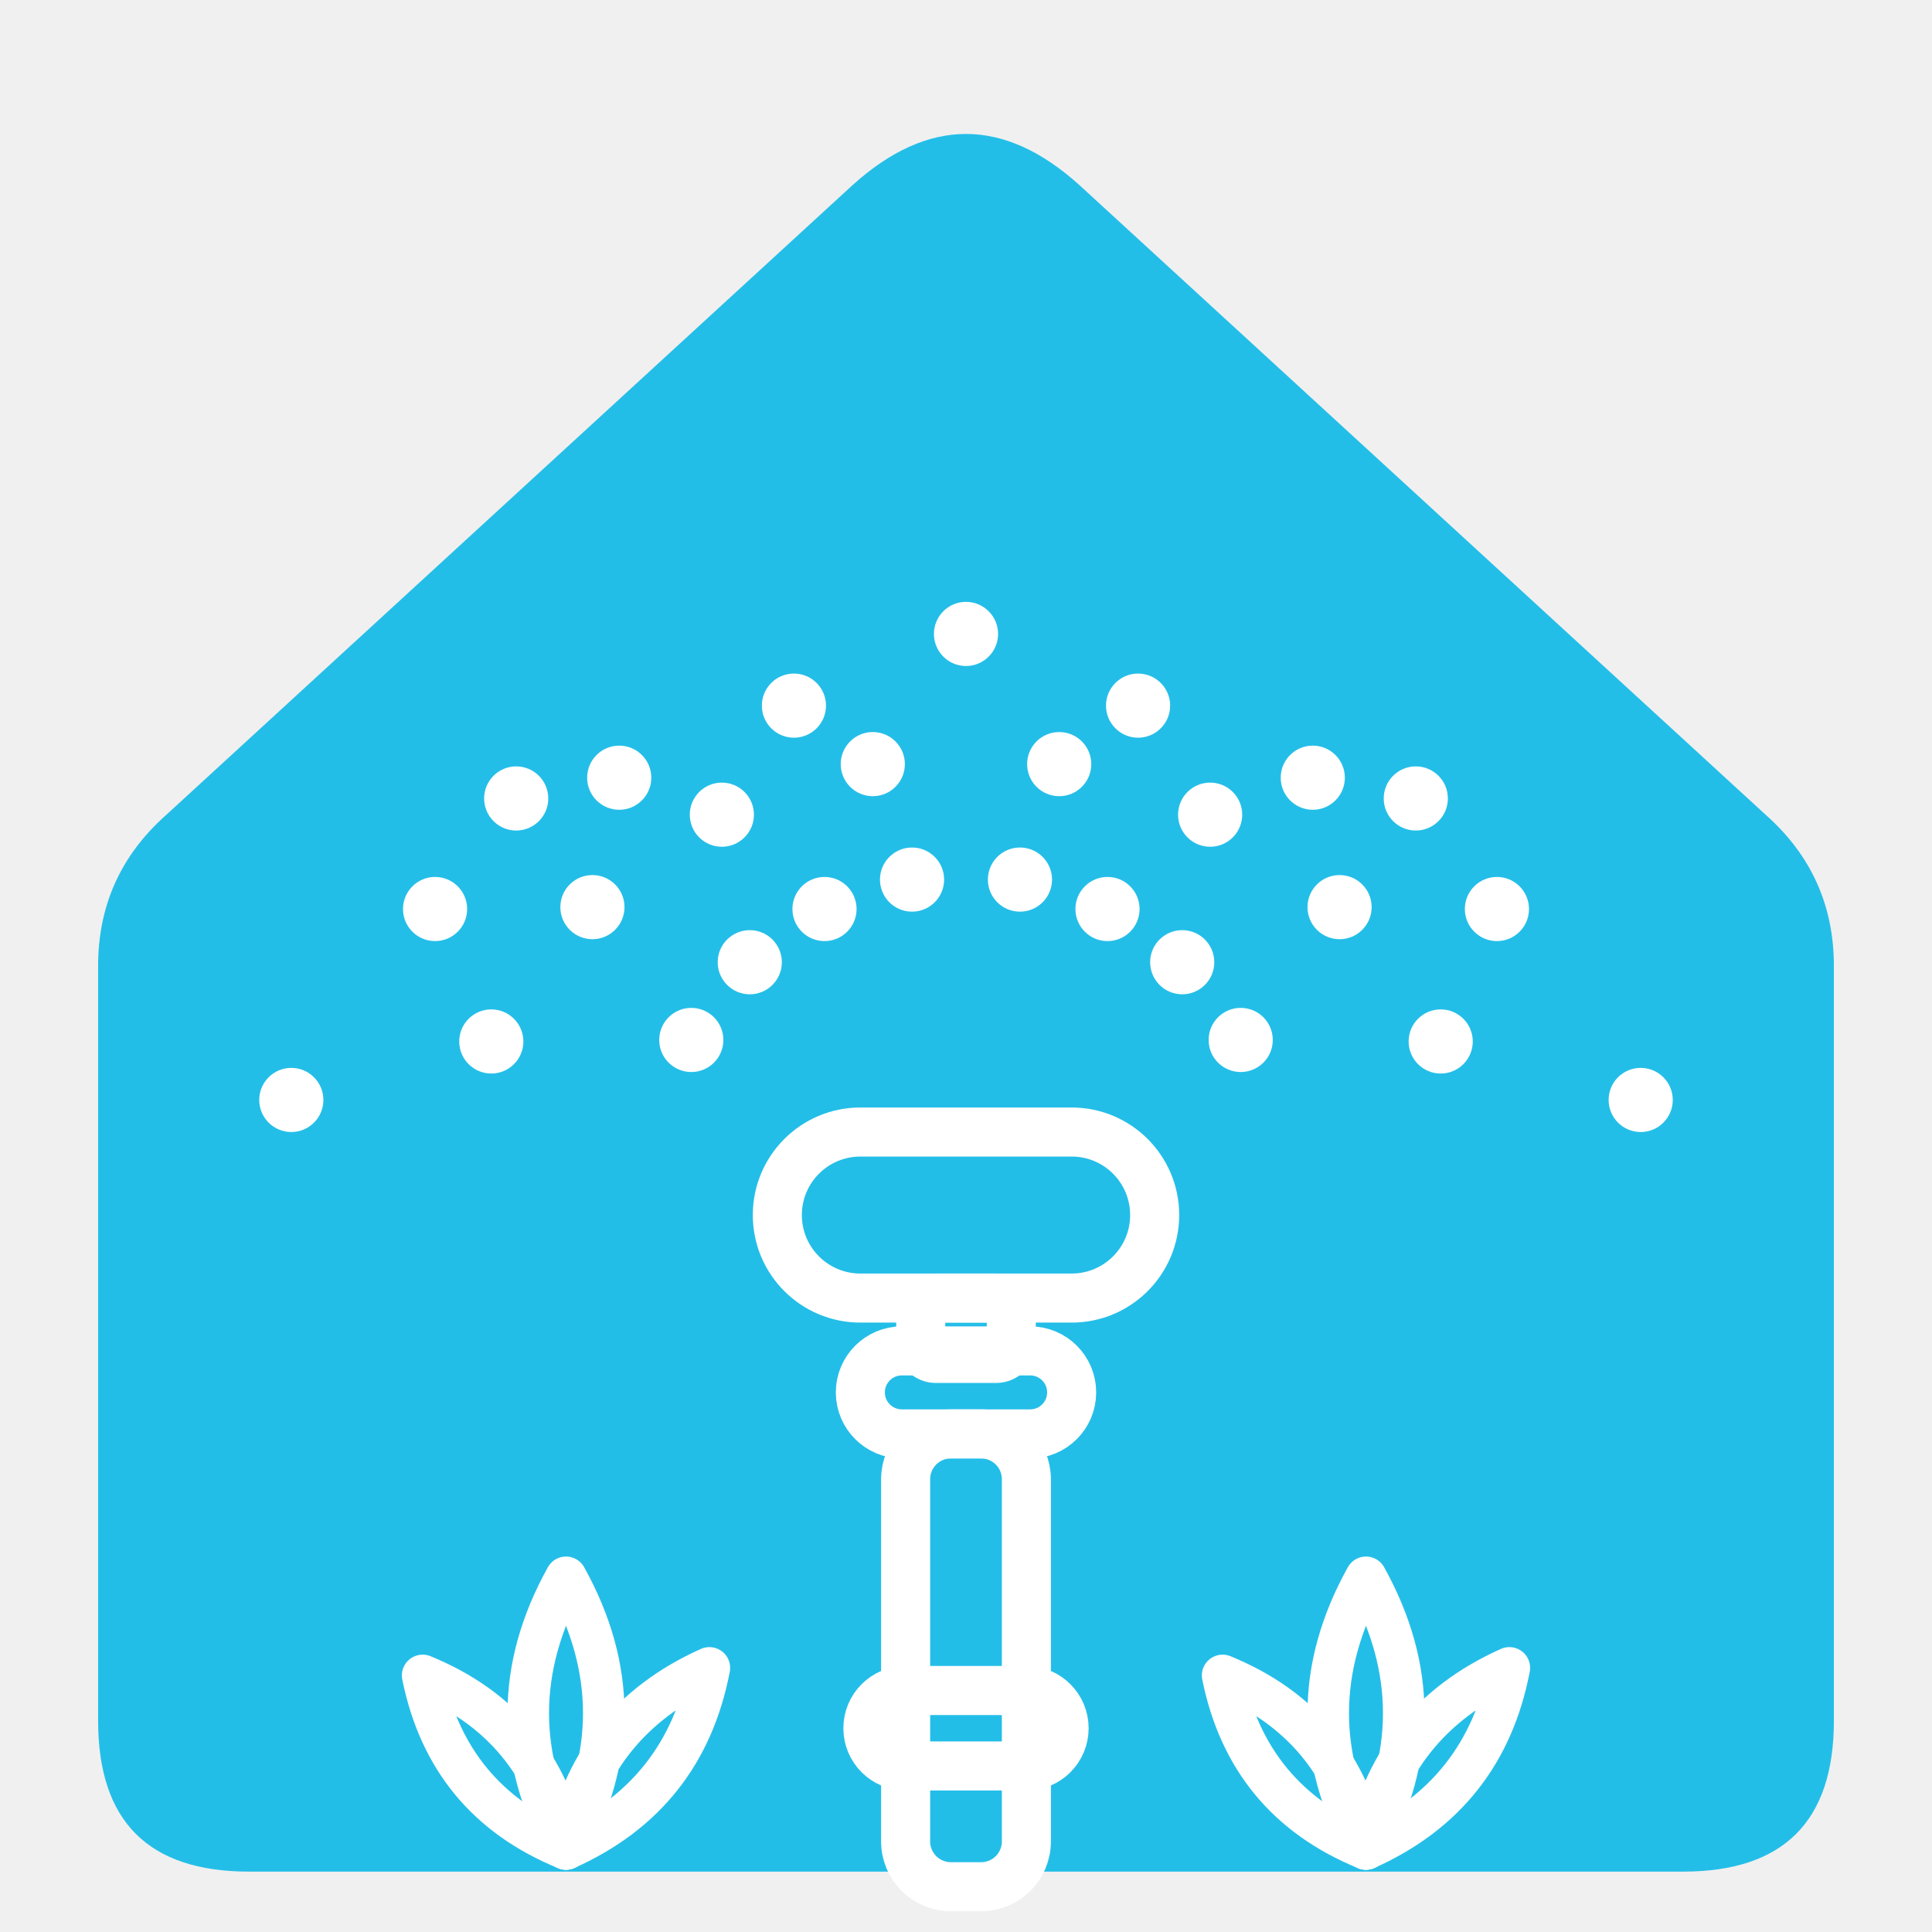
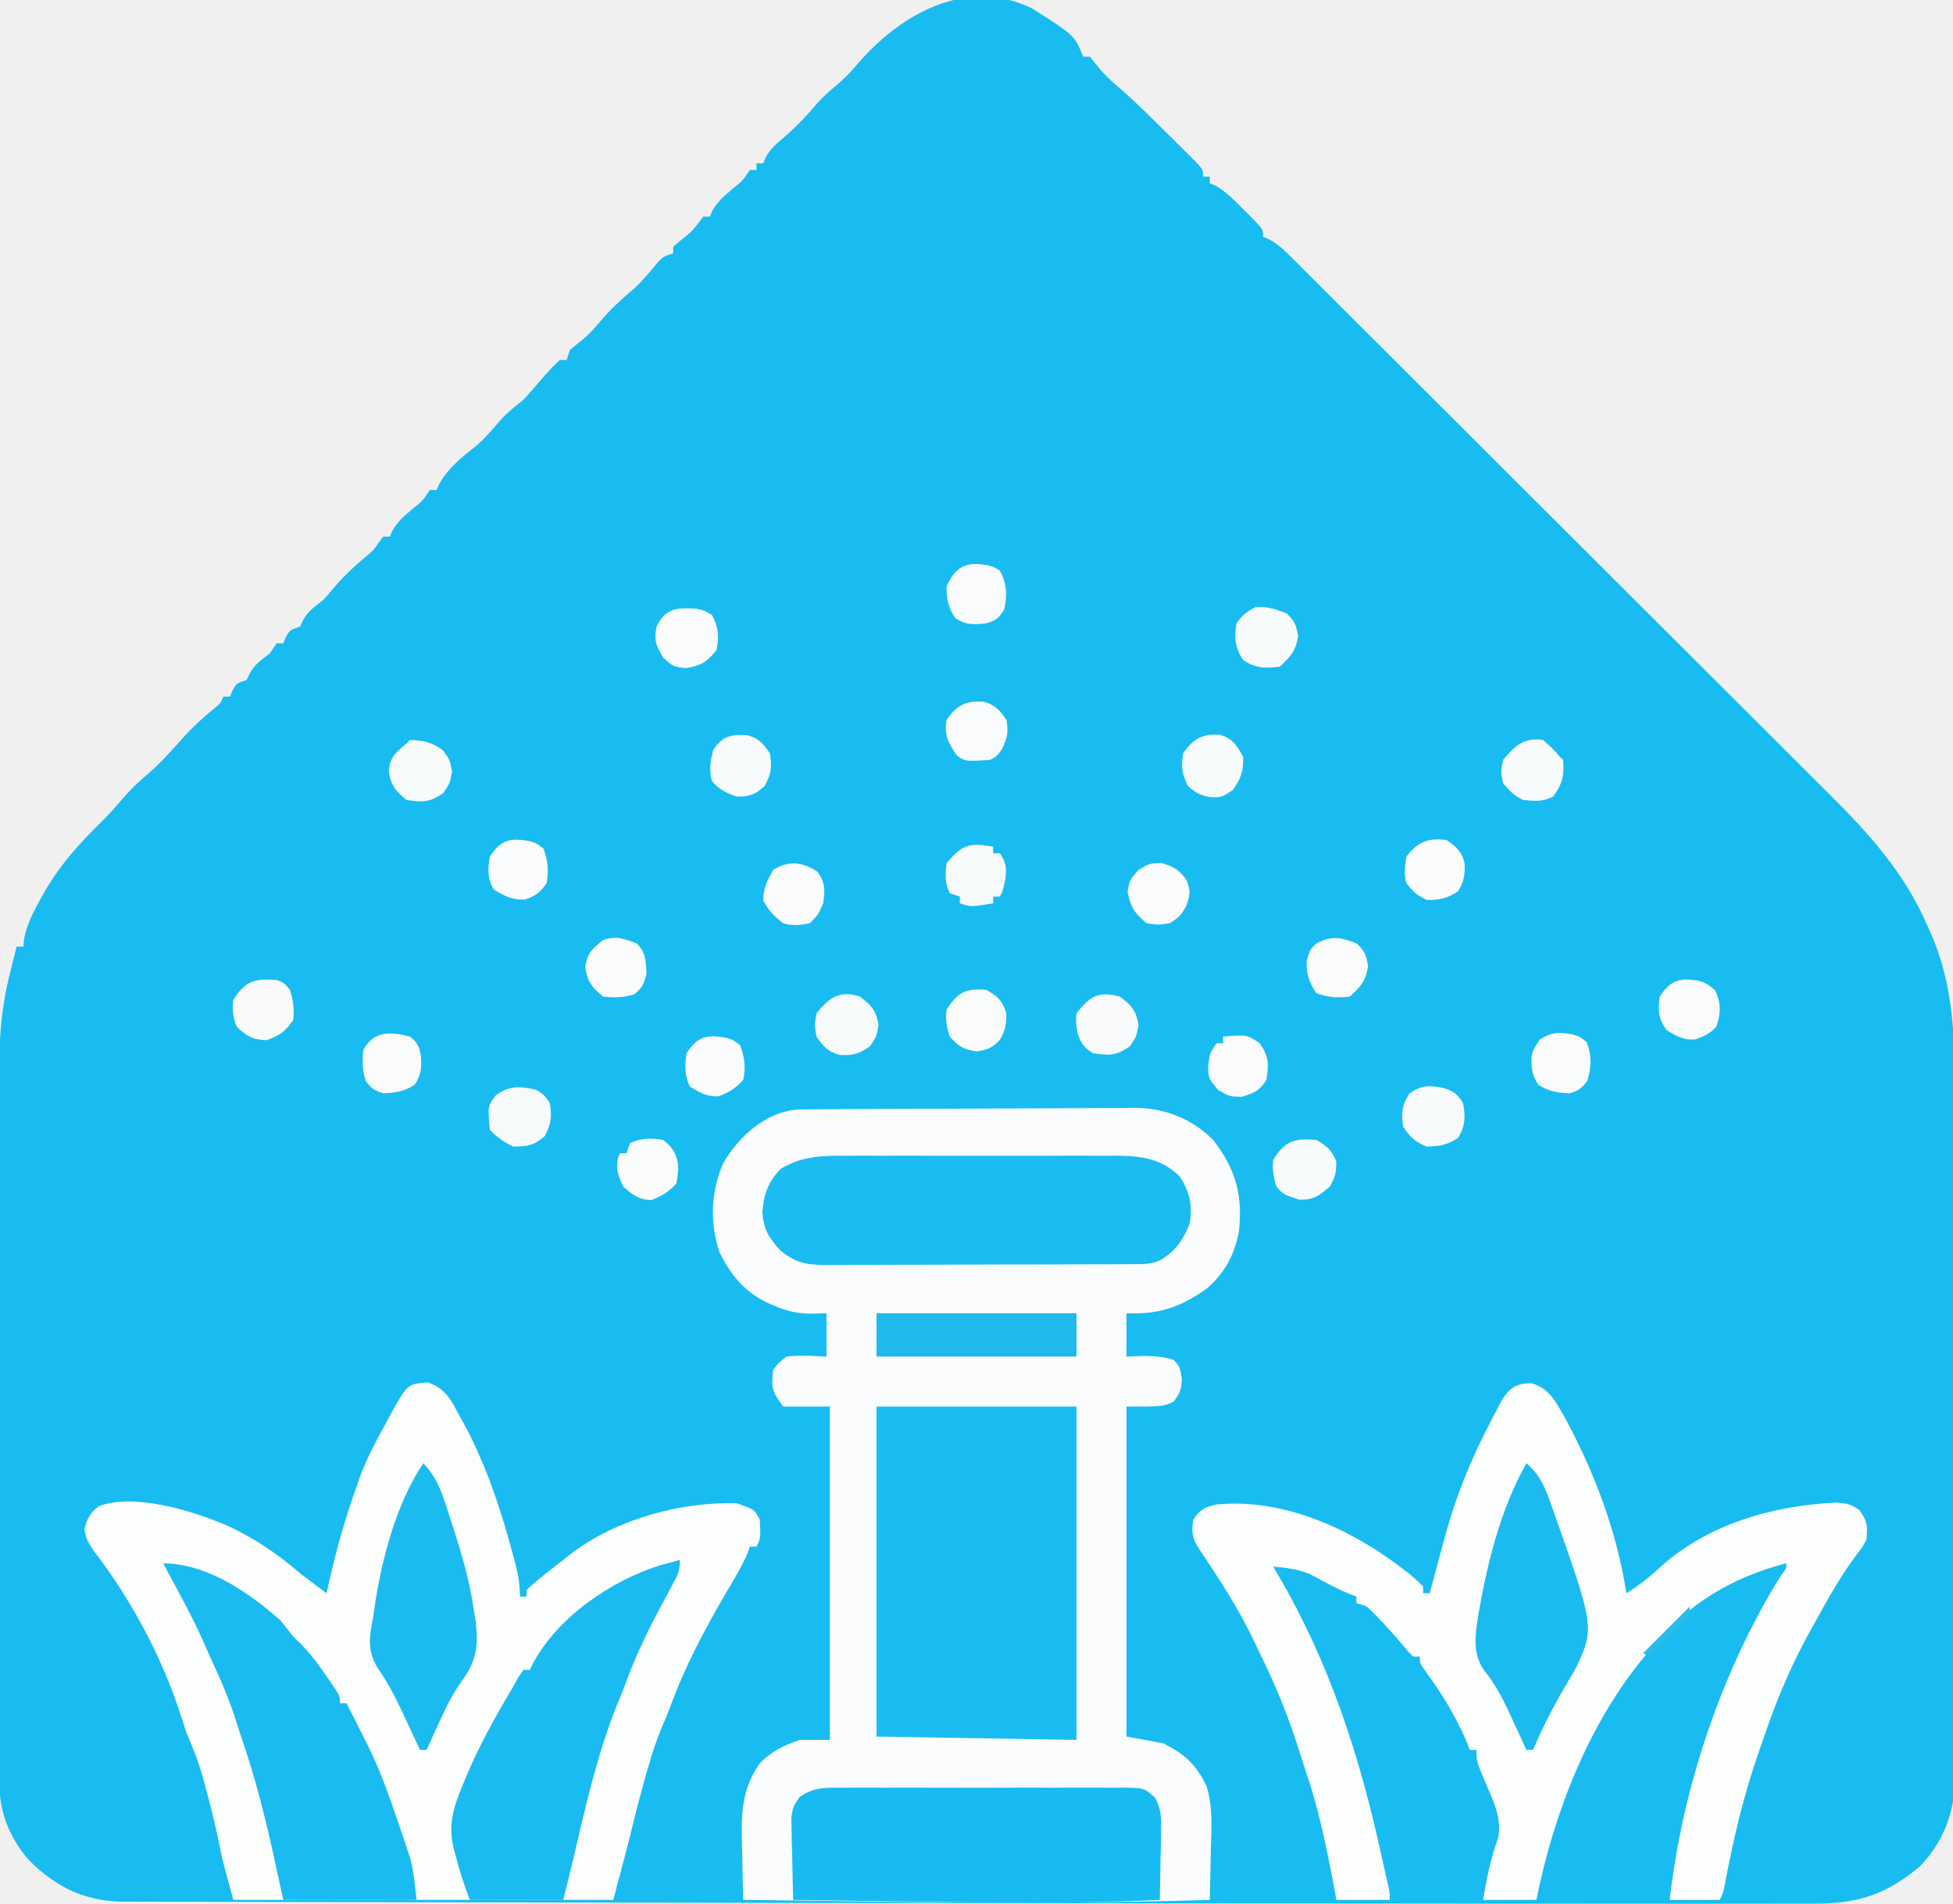
- <svg xmlns="http://www.w3.org/2000/svg" viewBox="0 0 512 512" width="512" height="512">
-   <path d="M 226 49 Q 256 22 286 49 L 468 216 Q 486 232 486 256 L 486 456 Q 486 496 446 496 L 66 496 Q 26 496 26 456 L 26 256 Q 26 232 44 216 Z" fill="#23BEE8" />
-   <g fill="#FFFFFF">
-     <circle cx="183.2" cy="275.6" r="8.5" />
-     <circle cx="130.2" cy="276.0" r="8.5" />
-     <circle cx="77.2" cy="291.5" r="8.5" />
-     <circle cx="198.7" cy="255.0" r="8.5" />
-     <circle cx="157.0" cy="240.4" r="8.5" />
-     <circle cx="115.3" cy="240.9" r="8.5" />
-     <circle cx="218.5" cy="240.9" r="8.5" />
-     <circle cx="191.3" cy="215.9" r="8.5" />
-     <circle cx="164.1" cy="206.1" r="8.5" />
-     <circle cx="136.8" cy="211.6" r="8.5" />
-     <circle cx="241.7" cy="233.1" r="8.5" />
-     <circle cx="231.3" cy="202.5" r="8.5" />
-     <circle cx="210.4" cy="187.0" r="8.5" />
-     <circle cx="270.3" cy="233.1" r="8.5" />
-     <circle cx="280.7" cy="202.5" r="8.5" />
-     <circle cx="301.6" cy="187.0" r="8.5" />
-     <circle cx="293.5" cy="240.9" r="8.5" />
-     <circle cx="320.7" cy="215.9" r="8.5" />
-     <circle cx="347.9" cy="206.1" r="8.5" />
-     <circle cx="375.2" cy="211.6" r="8.5" />
-     <circle cx="313.3" cy="255.0" r="8.5" />
-     <circle cx="355.0" cy="240.4" r="8.5" />
-     <circle cx="396.7" cy="240.9" r="8.5" />
-     <circle cx="328.8" cy="275.6" r="8.5" />
-     <circle cx="381.8" cy="276.0" r="8.5" />
-     <circle cx="434.8" cy="291.5" r="8.5" />
-     <circle cx="256.0" cy="168.0" r="8.5" />
-   </g>
-   <g fill="none" stroke="#FFFFFF" stroke-width="13" stroke-linejoin="round" stroke-linecap="round">
-     <rect x="206" y="300" width="100" height="44" rx="22" ry="22" />
-     <rect x="244" y="344" width="24" height="16" rx="4" ry="4" />
-     <rect x="228" y="358" width="56" height="22" rx="11" ry="11" />
-     <rect x="240" y="380" width="32" height="120" rx="12" ry="12" />
-     <rect x="230" y="448" width="52" height="20" rx="10" ry="10" />
-   </g>
-   <g fill="none" stroke="#FFFFFF" stroke-width="11" stroke-linejoin="round" stroke-linecap="round">
-     <path d="M 150 490 Q 170.0 454.0 150 418 Q 130.0 454.0 150 490 Z" />
-     <path d="M 150 490 Q 143.3 456.8 112 444 Q 118.7 477.2 150 490 Z" />
-     <path d="M 150 490 Q 181.5 475.9 188 442 Q 156.5 456.1 150 490 Z" />
-     <path d="M 362 490 Q 382.0 454.0 362 418 Q 342.0 454.0 362 490 Z" />
-     <path d="M 362 490 Q 355.3 456.8 324 444 Q 330.7 477.2 362 490 Z" />
-     <path d="M 362 490 Q 393.5 475.9 400 442 Q 368.5 456.1 362 490 Z" />
-   </g>
+ <svg xmlns="http://www.w3.org/2000/svg" version="1.1" width="586" height="571">
+   <path d="M0 0 C12.776 8.123 12.776 8.123 15.316 14.473 C15.976 14.473 16.636 14.473 17.316 14.473 C18.485 15.882 19.649 17.295 20.793 18.724 C22.355 20.517 23.989 21.983 25.809 23.512 C30.715 27.749 35.309 32.28 39.892 36.863 C41.337 38.305 42.789 39.74 44.242 41.174 C45.154 42.083 46.065 42.993 47.004 43.93 C47.833 44.754 48.662 45.579 49.516 46.429 C51.316 48.473 51.316 48.473 51.316 50.473 C51.976 50.473 52.636 50.473 53.316 50.473 C53.316 51.133 53.316 51.793 53.316 52.473 C53.847 52.679 54.379 52.885 54.926 53.098 C58.324 55.052 60.827 57.694 63.566 60.473 C64.121 61.019 64.675 61.566 65.246 62.129 C69.316 66.219 69.316 66.219 69.316 68.473 C69.909 68.74 70.501 69.008 71.111 69.283 C73.348 70.49 74.813 71.716 76.607 73.504 C77.24 74.129 77.872 74.754 78.523 75.398 C79.209 76.086 79.895 76.775 80.602 77.484 C81.337 78.214 82.073 78.944 82.83 79.697 C85.301 82.152 87.764 84.614 90.227 87.077 C91.994 88.836 93.762 90.596 95.53 92.354 C100.339 97.142 105.141 101.935 109.942 106.731 C112.944 109.729 115.947 112.727 118.951 115.723 C127.279 124.032 135.606 132.341 143.925 140.658 C144.724 141.457 144.724 141.457 145.539 142.271 C146.618 143.35 147.698 144.429 148.777 145.508 C149.313 146.044 149.848 146.579 150.4 147.131 C150.937 147.667 151.473 148.204 152.026 148.756 C160.697 157.424 169.38 166.08 178.068 174.73 C187.003 183.627 195.928 192.532 204.843 201.448 C209.843 206.447 214.847 211.442 219.861 216.427 C224.586 221.125 229.297 225.835 234 230.554 C235.72 232.276 237.444 233.994 239.173 235.707 C251.176 247.605 261.982 259.61 268.691 275.348 C268.994 275.996 269.297 276.644 269.609 277.312 C276.405 292.783 276.9 308.477 276.834 325.092 C276.839 327.423 276.847 329.754 276.855 332.085 C276.873 338.365 276.866 344.646 276.854 350.926 C276.845 356.85 276.852 362.773 276.857 368.697 C276.869 381.135 276.856 393.572 276.834 406.01 C276.816 416.663 276.819 427.315 276.838 437.968 C276.859 450.376 276.868 462.785 276.855 475.193 C276.849 481.748 276.848 488.303 276.862 494.858 C276.873 501.015 276.865 507.172 276.842 513.329 C276.837 515.584 276.838 517.839 276.847 520.094 C276.858 523.179 276.844 526.264 276.824 529.349 C276.833 530.234 276.842 531.12 276.851 532.032 C276.731 541.673 273.069 550.54 266.316 557.473 C256.3 565.892 247.636 568.642 234.58 568.6 C233.452 568.602 233.452 568.602 232.3 568.604 C229.779 568.608 227.257 568.605 224.735 568.602 C222.903 568.603 221.071 568.605 219.239 568.607 C214.186 568.612 209.134 568.61 204.081 568.607 C199.713 568.605 195.346 568.607 190.978 568.609 C176.429 568.615 161.879 568.608 147.33 568.6 C142.246 568.597 137.162 568.595 132.078 568.593 C100.341 568.579 68.604 568.548 36.868 568.507 C33.859 568.503 30.851 568.499 27.843 568.495 C26.715 568.494 26.715 568.494 25.565 568.493 C13.682 568.477 1.799 568.465 -10.085 568.454 C-46.763 568.419 -83.442 568.37 -120.121 568.286 C-123.402 568.278 -126.684 568.271 -129.966 568.263 C-130.776 568.261 -131.585 568.259 -132.42 568.258 C-144.675 568.23 -156.93 568.213 -169.186 568.202 C-183.212 568.19 -197.238 568.163 -211.264 568.118 C-219.178 568.093 -227.091 568.079 -235.005 568.081 C-240.95 568.081 -246.895 568.06 -252.839 568.031 C-255.25 568.023 -257.66 568.021 -260.071 568.027 C-263.354 568.034 -266.636 568.016 -269.919 567.992 C-270.857 567.999 -271.794 568.007 -272.76 568.015 C-284.46 567.864 -292.909 563.599 -301.07 555.496 C-306.408 549.321 -309.8 541.615 -309.815 533.384 C-309.819 532.573 -309.823 531.763 -309.827 530.928 C-309.826 530.043 -309.825 529.159 -309.824 528.247 C-309.827 527.303 -309.83 526.358 -309.833 525.385 C-309.842 522.213 -309.843 519.04 -309.845 515.868 C-309.849 513.596 -309.854 511.324 -309.86 509.053 C-309.873 502.872 -309.879 496.692 -309.884 490.512 C-309.887 486.647 -309.891 482.783 -309.895 478.919 C-309.907 468.207 -309.918 457.495 -309.921 446.783 C-309.921 446.097 -309.922 445.412 -309.922 444.706 C-309.922 444.018 -309.922 443.331 -309.922 442.623 C-309.923 441.231 -309.923 439.839 -309.924 438.447 C-309.924 437.756 -309.924 437.065 -309.924 436.354 C-309.928 425.187 -309.946 414.02 -309.969 402.853 C-309.993 391.37 -310.005 379.888 -310.007 368.406 C-310.008 361.966 -310.013 355.527 -310.031 349.087 C-310.048 343.02 -310.05 336.954 -310.041 330.888 C-310.04 328.67 -310.045 326.453 -310.055 324.235 C-310.105 312.24 -309.681 301.128 -306.684 289.473 C-306.367 288.148 -306.367 288.148 -306.044 286.797 C-305.613 285.017 -305.153 283.243 -304.684 281.473 C-304.024 281.473 -303.364 281.473 -302.684 281.473 C-302.593 280.633 -302.503 279.794 -302.41 278.93 C-301.573 274.945 -300.001 271.694 -298.059 268.16 C-297.698 267.499 -297.338 266.837 -296.966 266.156 C-292.155 257.513 -286.162 250.781 -279.098 243.887 C-276.969 241.758 -275.001 239.582 -273.059 237.285 C-270.816 234.661 -268.511 232.384 -265.871 230.16 C-261.55 226.508 -257.912 222.353 -254.156 218.133 C-251.344 215.108 -248.365 212.434 -245.18 209.812 C-243.556 208.523 -243.556 208.523 -242.684 206.473 C-242.024 206.473 -241.364 206.473 -240.684 206.473 C-240.415 205.833 -240.147 205.194 -239.871 204.535 C-238.684 202.473 -238.684 202.473 -235.684 201.473 C-235.395 200.875 -235.106 200.276 -234.809 199.66 C-233.328 196.781 -231.221 195.439 -228.684 193.473 C-228.024 192.483 -227.364 191.493 -226.684 190.473 C-226.024 190.473 -225.364 190.473 -224.684 190.473 C-224.415 189.833 -224.147 189.194 -223.871 188.535 C-222.684 186.473 -222.684 186.473 -219.684 185.473 C-219.395 184.875 -219.106 184.276 -218.809 183.66 C-217.316 180.759 -215.237 179.515 -212.684 177.473 C-211.559 176.22 -210.457 174.947 -209.371 173.66 C-206.34 170.099 -203.086 167.084 -199.48 164.113 C-197.587 162.494 -197.587 162.494 -196.074 160.27 C-195.615 159.677 -195.156 159.084 -194.684 158.473 C-194.024 158.473 -193.364 158.473 -192.684 158.473 C-192.448 157.898 -192.212 157.323 -191.969 156.73 C-190.402 153.978 -188.537 152.387 -186.121 150.348 C-182.936 147.778 -182.936 147.778 -180.684 144.473 C-180.024 144.473 -179.364 144.473 -178.684 144.473 C-178.422 143.885 -178.16 143.297 -177.891 142.691 C-175.42 138.151 -171.232 134.673 -167.184 131.535 C-164.203 129.076 -161.873 126.281 -159.371 123.348 C-157.345 121.096 -155.047 119.363 -152.684 117.473 C-150.851 115.478 -149.088 113.434 -147.324 111.379 C-145.532 109.297 -143.738 107.299 -141.684 105.473 C-141.024 105.473 -140.364 105.473 -139.684 105.473 C-139.354 104.483 -139.024 103.493 -138.684 102.473 C-137.273 101.297 -135.857 100.126 -134.418 98.984 C-132.509 97.321 -130.94 95.532 -129.309 93.598 C-126.349 90.116 -123.16 87.217 -119.672 84.277 C-116.909 81.769 -114.577 78.966 -112.227 76.074 C-110.684 74.473 -110.684 74.473 -107.684 73.473 C-107.684 72.813 -107.684 72.153 -107.684 71.473 C-106.207 70.225 -104.726 68.982 -103.211 67.781 C-101.386 66.218 -100.109 64.397 -98.684 62.473 C-98.024 62.473 -97.364 62.473 -96.684 62.473 C-96.448 61.898 -96.212 61.323 -95.969 60.73 C-94.402 57.978 -92.537 56.387 -90.121 54.348 C-86.936 51.778 -86.936 51.778 -84.684 48.473 C-84.024 48.473 -83.364 48.473 -82.684 48.473 C-82.684 47.813 -82.684 47.153 -82.684 46.473 C-82.024 46.473 -81.364 46.473 -80.684 46.473 C-80.44 45.89 -80.196 45.307 -79.945 44.707 C-78.464 42.083 -76.808 40.648 -74.496 38.723 C-70.747 35.495 -67.549 32.112 -64.363 28.34 C-62.737 26.532 -61.06 25.015 -59.184 23.473 C-56.633 21.374 -54.499 19.187 -52.371 16.66 C-39.528 1.695 -19.725 -9.571 0 0 Z " fill="#18BCF1" transform="translate(309.6836,2.527344)" />
+   <path d="M0 0 C0.939 -0.009 1.878 -0.017 2.846 -0.026 C4.396 -0.032 4.396 -0.032 5.978 -0.039 C7.065 -0.047 8.151 -0.055 9.27 -0.064 C12.88 -0.089 16.49 -0.105 20.099 -0.12 C21.332 -0.125 22.564 -0.13 23.834 -0.136 C29.688 -0.16 35.542 -0.179 41.396 -0.192 C48.138 -0.207 54.879 -0.242 61.62 -0.294 C67.47 -0.337 73.319 -0.353 79.169 -0.359 C81.651 -0.366 84.132 -0.381 86.614 -0.405 C90.096 -0.437 93.578 -0.437 97.06 -0.43 C98.587 -0.454 98.587 -0.454 100.144 -0.479 C109.064 -0.402 117.149 2.767 123.537 9.154 C130.259 17.797 132.455 25.598 131.295 36.412 C130.091 43.461 126.911 49.338 121.388 53.947 C113.451 59.433 107.168 61.55 97.537 61.154 C97.537 65.444 97.537 69.734 97.537 74.154 C100.105 74.061 100.105 74.061 102.724 73.966 C106.081 73.988 108.503 74.143 111.724 75.154 C113.537 77.154 113.537 77.154 114.162 81.091 C113.932 84.138 113.58 85.094 111.724 87.654 C108.537 89.154 108.537 89.154 97.537 89.154 C97.537 121.824 97.537 154.494 97.537 188.154 C101.167 188.814 104.797 189.474 108.537 190.154 C115.079 193.509 118.411 196.446 121.547 203.038 C123.537 209.301 123.044 215.781 122.849 222.279 C122.792 224.932 122.736 227.586 122.682 230.239 C122.634 232.544 122.585 234.849 122.537 237.154 C92.011 238.086 61.549 238.172 31.014 237.759 C25.514 237.686 20.014 237.623 14.513 237.558 C3.854 237.432 -6.804 237.296 -17.463 237.154 C-17.588 232.922 -17.678 228.692 -17.738 224.459 C-17.763 223.023 -17.797 221.588 -17.84 220.153 C-18.105 211.215 -17.834 203.747 -12.463 196.154 C-8.983 192.582 -5.183 190.727 -0.463 189.154 C2.507 189.154 5.477 189.154 8.537 189.154 C8.537 156.154 8.537 123.154 8.537 89.154 C3.917 89.154 -0.703 89.154 -5.463 89.154 C-8.776 84.737 -9.128 83.471 -8.463 78.154 C-6.826 75.951 -6.826 75.951 -4.463 74.154 C-0.397 73.627 3.418 73.975 7.537 74.154 C7.537 69.864 7.537 65.574 7.537 61.154 C6.176 61.195 4.814 61.236 3.412 61.279 C-0.639 61.266 -3.696 60.757 -7.463 59.154 C-8.101 58.897 -8.739 58.641 -9.397 58.377 C-16.654 55.18 -21.404 49.68 -24.705 42.509 C-27.514 33.779 -27.148 24.53 -23.463 16.154 C-18.749 7.887 -9.9 0.067 0 0 Z " fill="#FBFCFD" transform="translate(240.4631,332.8461)" />
+   <path d="M0 0 C5.451 1.88 6.959 5.32 9.625 10.25 C10.476 11.791 10.476 11.791 11.344 13.363 C17.743 25.53 21.961 38.307 25.5 51.562 C25.715 52.369 25.931 53.176 26.153 54.007 C27.085 57.637 27.625 60.445 27.625 64.25 C28.285 64.25 28.945 64.25 29.625 64.25 C29.625 63.59 29.625 62.93 29.625 62.25 C33.093 59.013 36.882 56.16 40.625 53.25 C41.427 52.611 42.229 51.971 43.055 51.312 C56.685 41.032 75.663 35.8 92.625 36.25 C98.08 38.159 98.08 38.159 99.625 41.25 C99.856 46.788 99.856 46.788 98.625 49.25 C97.965 49.25 97.305 49.25 96.625 49.25 C96.402 49.891 96.179 50.531 95.949 51.191 C94.126 55.403 91.777 59.244 89.438 63.188 C82.996 74.2 77.168 85.202 72.766 97.215 C71.952 99.379 71.068 101.517 70.137 103.633 C68.545 107.44 67.323 111.227 66.188 115.188 C65.867 116.292 65.867 116.292 65.539 117.419 C63.783 123.539 62.21 129.695 60.715 135.883 C59.099 142.359 57.345 148.8 55.625 155.25 C18.005 155.25 -19.615 155.25 -58.375 155.25 C-61.677 143.142 -61.677 143.142 -62.75 137.688 C-63.942 132.005 -65.338 126.409 -66.875 120.812 C-67.077 120.067 -67.278 119.322 -67.486 118.554 C-68.777 113.932 -70.455 109.657 -72.375 105.25 C-72.977 103.422 -73.579 101.593 -74.162 99.758 C-79.825 82.277 -89.09 64.996 -100.312 50.438 C-102.375 47.25 -102.375 47.25 -103.062 44.125 C-102.301 40.941 -101.329 39.049 -98.641 37.102 C-87.939 33.079 -70.173 38.662 -60.094 43.012 C-51.974 46.777 -45.154 51.388 -38.375 57.25 C-36.844 58.43 -35.303 59.598 -33.75 60.75 C-32.772 61.477 -32.772 61.477 -31.773 62.219 C-31.312 62.559 -30.85 62.899 -30.375 63.25 C-30.144 62.197 -29.914 61.144 -29.676 60.059 C-27.469 50.214 -24.789 40.747 -21.375 31.25 C-20.952 30.001 -20.952 30.001 -20.52 28.727 C-18.368 22.807 -15.381 17.332 -12.375 11.812 C-11.734 10.621 -11.734 10.621 -11.079 9.405 C-6.096 0.452 -6.096 0.452 0 0 Z " fill="#FCFDFD" transform="translate(128.375,414.75)" />
+   <path d="M0 0 C5.179 1.48 7.018 5.053 9.613 9.539 C18.71 26.158 25.6 44.209 28.5 63 C32.253 60.69 35.408 58.205 38.625 55.188 C52.975 42.258 72.224 36.77 91.219 35.809 C94.377 35.993 95.922 36.217 98.438 38.062 C100.869 41.526 100.923 42.861 100.5 47 C99.25 49.281 99.25 49.281 97.5 51.5 C93.352 57.089 89.917 62.978 86.568 69.065 C85.845 70.374 85.116 71.68 84.381 72.981 C78.562 83.298 74.038 93.717 70.209 104.924 C69.607 106.688 68.983 108.444 68.355 110.199 C63.805 123.199 60.583 136.661 58.078 150.191 C57.5 153 57.5 153 56.5 155 C51.55 155 46.6 155 41.5 155 C45.254 121.604 56.961 86.641 74.629 58.078 C76.587 55.458 76.587 55.458 76.5 54 C60.348 58.194 47.047 66.079 36.5 79 C35.885 79.705 35.27 80.41 34.637 81.137 C17.303 101.597 6.708 128.96 1.5 155 C-3.78 155 -9.06 155 -14.5 155 C-13.427 148.563 -12.19 142.533 -9.988 136.387 C-8.812 130.636 -11.351 125.5 -13.562 120.312 C-16.5 113.396 -16.5 113.396 -16.5 110 C-17.16 110 -17.82 110 -18.5 110 C-18.851 109.093 -19.201 108.185 -19.562 107.25 C-22.651 100.048 -26.804 93.184 -31.438 86.875 C-33.5 84 -33.5 84 -33.5 82 C-34.16 82 -34.82 82 -35.5 82 C-36.98 80.496 -36.98 80.496 -38.688 78.438 C-41.136 75.565 -43.612 72.762 -46.25 70.062 C-46.802 69.497 -47.353 68.931 -47.922 68.348 C-49.573 66.767 -49.573 66.767 -52.5 66 C-52.5 65.34 -52.5 64.68 -52.5 64 C-53.205 63.733 -53.91 63.466 -54.637 63.191 C-58.662 61.517 -62.436 59.411 -66.27 57.34 C-70.127 55.74 -73.352 55.363 -77.5 55 C-77.004 55.837 -76.507 56.673 -75.996 57.535 C-60.49 83.982 -51.452 112.036 -44.976 141.835 C-44.636 143.38 -44.29 144.923 -43.938 146.465 C-43.755 147.272 -43.572 148.079 -43.383 148.91 C-43.214 149.645 -43.045 150.38 -42.872 151.137 C-42.5 153 -42.5 153 -42.5 155 C-47.78 155 -53.06 155 -58.5 155 C-58.803 153.381 -59.106 151.762 -59.418 150.094 C-61.636 138.479 -63.971 127.138 -67.836 115.954 C-68.558 113.83 -69.232 111.695 -69.902 109.555 C-73.047 99.617 -76.875 90.332 -81.5 81 C-82.032 79.863 -82.565 78.726 -83.113 77.555 C-87.759 67.819 -93.502 58.946 -99.5 50 C-101.827 46.509 -102.003 45.108 -101.5 41 C-99.348 37.816 -98.034 37.107 -94.254 36.352 C-73.528 34.41 -52.695 44.413 -36.875 57 C-34.273 59.188 -34.273 59.188 -32.5 61 C-32.5 61.66 -32.5 62.32 -32.5 63 C-31.84 63 -31.18 63 -30.5 63 C-30.176 61.777 -30.176 61.777 -29.845 60.528 C-29.022 57.44 -28.192 54.354 -27.357 51.269 C-27 49.945 -26.646 48.621 -26.295 47.295 C-22.982 34.791 -18.457 23.371 -12.438 11.938 C-12.017 11.111 -11.596 10.284 -11.162 9.432 C-10.746 8.638 -10.331 7.845 -9.902 7.027 C-9.536 6.323 -9.17 5.62 -8.793 4.894 C-6.298 1.238 -4.447 0 0 0 Z " fill="#FCFDFD" transform="translate(459.5,415)" />
+   <path d="M0 0 C19.8 0 39.6 0 60 0 C60 33 60 66 60 100 C30.3 99.505 30.3 99.505 0 99 C0 66.33 0 33.66 0 0 Z " fill="#1ABCF1" transform="translate(263,422)" />
+   <path d="M0 0 C1.418 -0.005 1.418 -0.005 2.866 -0.011 C5.976 -0.019 9.085 -0.014 12.195 -0.007 C14.366 -0.008 16.536 -0.01 18.707 -0.013 C23.249 -0.016 27.791 -0.011 32.334 -0.002 C38.148 0.009 43.961 0.003 49.775 -0.009 C54.255 -0.016 58.735 -0.014 63.215 -0.009 C65.358 -0.008 67.502 -0.009 69.645 -0.014 C72.644 -0.019 75.642 -0.011 78.641 0 C79.521 -0.004 80.401 -0.008 81.308 -0.012 C88.667 0.038 94.874 0.812 100.32 6.259 C103.355 10.863 104.116 14.883 103.32 20.259 C101.457 25.104 98.986 28.684 94.47 31.351 C92.09 32.356 90.43 32.515 87.855 32.526 C86.967 32.535 86.078 32.543 85.162 32.552 C84.195 32.551 83.228 32.55 82.231 32.549 C81.206 32.556 80.181 32.563 79.125 32.57 C75.735 32.589 72.344 32.593 68.953 32.595 C66.597 32.601 64.24 32.608 61.884 32.615 C56.943 32.627 52.001 32.631 47.06 32.629 C40.729 32.629 34.399 32.656 28.068 32.691 C23.2 32.713 18.333 32.717 13.465 32.716 C11.131 32.719 8.797 32.727 6.463 32.743 C3.198 32.762 -0.066 32.757 -3.332 32.745 C-4.295 32.756 -5.258 32.767 -6.251 32.779 C-11.909 32.726 -15.209 32.071 -19.68 28.259 C-23.022 24.555 -24.542 22.045 -24.93 17.009 C-24.571 11.625 -23.22 7.841 -19.43 3.946 C-13.205 0.127 -7.104 -0.033 0 0 Z " fill="#1ABCF1" transform="translate(253.6797,346.7412)" />
+   <path d="M0 0 C0.979 -0.009 1.959 -0.018 2.968 -0.027 C6.201 -0.049 9.433 -0.034 12.666 -0.017 C14.913 -0.02 17.161 -0.025 19.409 -0.032 C24.117 -0.039 28.825 -0.028 33.534 -0.005 C39.572 0.024 45.61 0.007 51.649 -0.023 C56.289 -0.041 60.929 -0.035 65.569 -0.022 C67.796 -0.019 70.023 -0.023 72.249 -0.035 C75.36 -0.047 78.468 -0.028 81.578 0 C82.961 -0.015 82.961 -0.015 84.373 -0.031 C90.594 0.073 90.594 0.073 93.799 2.991 C95.576 6.302 95.683 8.513 95.615 12.26 C95.605 13.385 95.595 14.509 95.585 15.668 C95.548 17.098 95.511 18.529 95.474 19.959 C95.428 22.401 95.384 24.843 95.341 27.284 C95.302 29.405 95.263 31.526 95.224 33.647 C72.356 34.781 49.57 34.611 26.685 34.252 C21.99 34.18 17.296 34.116 12.601 34.051 C3.476 33.924 -5.65 33.789 -14.776 33.647 C-14.921 29.085 -15.01 24.523 -15.088 19.959 C-15.13 18.666 -15.172 17.372 -15.215 16.04 C-15.231 14.792 -15.247 13.545 -15.264 12.26 C-15.29 11.113 -15.316 9.967 -15.343 8.785 C-14.776 5.647 -14.776 5.647 -12.856 2.774 C-8.536 -0.209 -5.139 -0.057 0 0 Z " fill="#18BBF1" transform="translate(252.7756,536.353)" />
+   <path d="M0 0 C13.238 0.228 25.31 8.51 35 17 C36.356 18.649 37.689 20.316 39 22 C40.212 23.185 40.212 23.185 41.449 24.395 C44.291 27.297 46.534 30.34 48.812 33.688 C49.219 34.268 49.626 34.849 50.045 35.447 C53 39.743 53 39.743 53 42 C53.66 42 54.32 42 55 42 C56.189 44.331 57.363 46.669 58.523 49.016 C59.45 50.888 60.391 52.754 61.352 54.609 C65.211 62.414 68.025 70.511 70.812 78.75 C71.409 80.491 71.409 80.491 72.017 82.267 C72.389 83.391 72.761 84.514 73.145 85.672 C73.478 86.673 73.812 87.674 74.156 88.706 C75.185 92.72 75.542 96.881 76 101 C62.8 101 49.6 101 36 101 C34.969 96.277 33.938 91.554 32.875 86.688 C30.32 75.216 27.475 64.004 23.644 52.885 C23.042 51.123 22.477 49.349 21.914 47.574 C19.758 40.788 17.035 34.434 14 28 C13.229 26.25 12.458 24.5 11.688 22.75 C8.473 15.653 4.706 8.849 1 2 C0.67 1.34 0.34 0.68 0 0 Z " fill="#1ABBF1" transform="translate(49,469)" />
+   <path d="M0 0 C0 3.469 -0.804 4.846 -2.449 7.867 C-3.224 9.31 -3.224 9.31 -4.014 10.782 C-4.566 11.803 -5.118 12.824 -5.688 13.875 C-10.08 22.129 -13.919 30.169 -17 39 C-17.659 40.607 -18.326 42.211 -19 43.812 C-25.018 58.965 -28.5 74.85 -32.21 90.684 C-33.11 94.463 -34.058 98.231 -35 102 C-44.24 102 -53.48 102 -63 102 C-64.715 97.712 -66.042 93.517 -67.188 89.062 C-67.378 88.372 -67.568 87.682 -67.764 86.971 C-69.643 79.656 -68.055 74.545 -65.25 67.75 C-64.981 67.09 -64.711 66.429 -64.433 65.749 C-60.414 56.027 -55.388 47.027 -50 38 C-49.477 37.058 -48.953 36.115 -48.414 35.145 C-47.947 34.437 -47.481 33.729 -47 33 C-46.34 33 -45.68 33 -45 33 C-44.731 32.415 -44.461 31.83 -44.184 31.227 C-36.686 17.122 -20.606 6.187 -5.75 1.562 C-3.838 1.026 -1.922 0.499 0 0 Z " fill="#1ABBF1" transform="translate(204,468)" />
+   <path d="M0 0 C4.594 4.697 6.104 10.328 8.062 16.438 C8.413 17.517 8.764 18.597 9.125 19.709 C11.586 27.413 13.807 34.985 15 43 C15.315 44.876 15.315 44.876 15.637 46.789 C16.658 54.94 16.064 59.387 11.125 65.949 C8.425 69.826 6.522 73.901 4.562 78.188 C4.209 78.956 3.855 79.724 3.49 80.515 C2.654 82.341 1.826 84.17 1 86 C0.34 86 -0.32 86 -1 86 C-1.241 85.477 -1.482 84.954 -1.731 84.415 C-2.857 81.982 -3.99 79.553 -5.125 77.125 C-5.532 76.25 -5.938 75.376 -6.357 74.475 C-8.511 69.906 -10.748 65.667 -13.625 61.5 C-16.931 56.23 -16.168 51.905 -15 46 C-14.893 45.207 -14.786 44.414 -14.676 43.598 C-12.528 28.98 -8.246 12.369 0 0 Z " fill="#1BBBF0" transform="translate(127,439)" />
+   <path d="M0 0 C3.707 3.18 5.336 6.553 6.938 11.062 C7.316 12.103 7.316 12.103 7.702 13.165 C20.434 49.183 20.434 49.183 15.152 60.878 C14.069 62.87 12.926 64.811 11.75 66.75 C8.081 73.01 4.823 79.305 2 86 C1.34 86 0.68 86 0 86 C-0.241 85.472 -0.482 84.943 -0.731 84.399 C-1.854 81.95 -2.988 79.506 -4.125 77.062 C-4.532 76.182 -4.938 75.302 -5.357 74.396 C-7.444 69.964 -9.494 66.053 -12.625 62.25 C-16.36 56.979 -15.319 51.175 -14.362 45.062 C-11.66 29.685 -7.714 13.656 0 0 Z " fill="#1BBBF0" transform="translate(458,439)" />
+   <path d="M0 0 C19.8 0 39.6 0 60 0 C60 4.29 60 8.58 60 13 C40.2 13 20.4 13 0 13 C0 8.71 0 4.42 0 0 Z " fill="#20B9EB" transform="translate(263,394)" />
+   <path d="M0 0 C0 0.66 0 1.32 0 2 C0.66 2 1.32 2 2 2 C3.934 4.845 3.991 6.101 3.688 9.625 C3 13 3 13 2 15 C1.34 15 0.68 15 0 15 C0 15.66 0 16.32 0 17 C-6.625 18.125 -6.625 18.125 -10 17 C-10 16.34 -10 15.68 -10 15 C-10.99 14.67 -11.98 14.34 -13 14 C-14.569 10.861 -14.352 8.461 -14 5 C-9.291 -0.701 -7.126 -1.188 0 0 Z " fill="#F8FBFC" transform="translate(298,254)" />
+   <path d="M0 0 C3.115 0.941 4.429 1.81 6.094 4.633 C6.879 8.659 6.765 11.586 4.531 15.07 C1.285 17.151 -1.059 17.565 -4.906 17.633 C-8.48 16.044 -9.717 14.916 -11.906 11.633 C-12.464 7.326 -12.346 5.313 -9.969 1.633 C-6.219 -0.816 -4.303 -0.789 0 0 Z " fill="#F7FAFB" transform="translate(432.9062,326.3672)" />
+   <path d="M0 0 C3.541 2.676 4.838 4.092 5.625 8.5 C5 12 5 12 3 14.938 C-0.336 17.231 -2.1 17.758 -6.062 17.48 C-9.569 16.611 -11.012 14.92 -13 12 C-13.625 8.5 -13.625 8.5 -13 5 C-9.175 0.244 -6.012 -2.004 0 0 Z " fill="#F7FAFB" transform="translate(258,299)" />
+   <path d="M0 0 C3.76 1.059 5.095 3.272 6.941 6.547 C7.095 10.931 6.359 12.94 3.879 16.547 C0.886 18.585 0.281 18.888 -3.121 18.672 C-6.134 18.057 -7.124 17.491 -9.559 15.422 C-11.477 11.746 -11.717 9.642 -11.059 5.547 C-8.034 1.105 -5.243 -0.358 0 0 Z " fill="#F8FBFC" transform="translate(366.0586,220.4531)" />
+   <path d="M0 0 C3.138 1.842 4.627 3.029 5.938 6.438 C6.015 9.624 5.626 11.242 4 14 C0.828 16.74 -0.886 18.022 -5.125 17.938 C-9.937 16.368 -9.937 16.368 -12 14 C-12.912 11.289 -13.25 8.853 -13 6 C-9.466 0.273 -6.601 -0.559 0 0 Z " fill="#F8FBFC" transform="translate(395,342)" />
+   <path d="M0 0 C2.438 1.625 2.438 1.625 4 4 C4.594 8.081 4.413 10.241 2.438 13.875 C-0.764 16.666 -2.781 17 -7 17 C-9.923 15.636 -11.728 14.272 -14 12 C-14.685 4.921 -14.685 4.921 -12.188 1.562 C-7.966 -1.453 -4.928 -1.124 0 0 Z " fill="#F7FAFB" transform="translate(161,327)" />
+   <path d="M0 0 C3.596 2.658 4.833 4.066 5.625 8.5 C5 12 5 12 3 14.938 C-1.151 17.791 -3.03 17.71 -8 17 C-10.678 15.352 -11.631 14.092 -12.633 11.129 C-13.087 8.944 -13.273 7.218 -13 5 C-8.942 -0.154 -6.361 -1.746 0 0 Z " fill="#F8FAFB" transform="translate(336,299)" />
+   <path d="M0 0 C4.192 0.161 6.511 0.646 9.938 3.125 C12 6 12 6 12.625 9.5 C12 13 12 13 10 15.938 C5.849 18.791 3.97 18.71 -1 18 C-4.344 15.427 -5.817 13.373 -6.375 9.188 C-5.88 4.976 -4.156 3.695 -1 1 C-0.67 0.67 -0.34 0.34 0 0 Z " fill="#F8FBFC" transform="translate(123,222)" />
+   <path d="M0 0 C3.544 0.8 4.977 2.515 6.973 5.445 C7.642 9.608 7.425 11.646 5.348 15.32 C2.414 17.945 0.899 18.445 -3.027 18.445 C-6.205 17.284 -8.306 16.323 -10.465 13.695 C-11.312 10.308 -10.869 7.814 -10.027 4.445 C-7.446 0.419 -4.757 -0.267 0 0 Z " fill="#F8FBFC" transform="translate(224.0273,220.5547)" />
+   <path d="M0 0 C2.75 2.438 2.75 2.438 5 5 C5.33 5.33 5.66 5.66 6 6 C6.422 10.641 5.783 13.253 3 17 C-0.149 18.575 -2.52 18.348 -6 18 C-8.791 16.644 -9.866 15.446 -12 13 C-12.688 9.5 -12.688 9.5 -12 6 C-8.435 1.684 -5.712 -0.797 0 0 Z " fill="#F8FBFC" transform="translate(463,222)" />
+   <path d="M0 0 C2.489 2.248 2.926 3.573 3.5 6.875 C2.803 11.229 1.266 13.081 -2 16 C-6.197 16.589 -9.478 16.479 -13 14 C-15.451 10.324 -15.706 7.272 -15 3 C-13.237 0.544 -11.883 -0.574 -9.188 -1.875 C-5.774 -2.07 -3.174 -1.212 0 0 Z " fill="#F8FBFB" transform="translate(386,184)" />
+   <path d="M0 0 C2.352 0.41 2.352 0.41 4.977 1.91 C6.918 5.44 7.177 8.47 6.352 12.41 C3.592 15.997 1.51 17.257 -2.961 17.848 C-6.648 17.41 -6.648 17.41 -9.586 14.785 C-11.834 11.106 -12.453 9.613 -11.648 5.41 C-9.008 -0.111 -5.641 -0.324 0 0 Z " fill="#F9FBFC" transform="translate(208.6484,182.5898)" />
+   <path d="M0 0 C1.871 0.465 1.871 0.465 3.809 1.59 C5.955 5.378 6.205 9.1 5.184 13.277 C3.597 15.922 2.822 16.588 -0.129 17.465 C-3.996 17.879 -6.213 18.067 -9.504 15.902 C-11.664 12.662 -12.061 10.348 -12.129 6.465 C-9.408 0.343 -6.28 -1.026 0 0 Z " fill="#F9FBFC" transform="translate(296.1289,169.5352)" />
+   <path d="M0 0 C2.375 0.938 2.375 0.938 4 3 C4.962 6.063 5.326 8.8 5 12 C2.65 15.418 0.942 16.659 -2.938 18.062 C-7.195 17.976 -8.928 16.929 -12 14 C-13.076 11.268 -13.364 8.913 -13 6 C-9.44 0.23 -6.623 -0.457 0 0 Z " fill="#F9FBFB" transform="translate(83,294)" />
+   <path d="M0 0 C3.421 1.977 4.73 3.153 5.938 6.938 C6.006 10.296 5.653 12.087 4 15 C1.688 17.394 0.371 17.945 -2.938 18.438 C-6.877 17.875 -8.376 16.998 -11 14 C-11.979 11.275 -12.309 8.882 -12 6 C-8.742 0.72 -6.138 -0.602 0 0 Z " fill="#FAFCFC" transform="translate(296,297)" />
+   <path d="M0 0 C2.098 0.699 2.098 0.699 4.723 2.762 C6.562 6.691 6.482 9.607 5.098 13.699 C3.086 15.926 1.513 16.546 -1.277 17.574 C-4.883 17.746 -6.871 16.585 -9.902 14.699 C-12.403 10.949 -12.438 9.141 -11.902 4.699 C-8.615 -0.391 -5.654 -1.029 0 0 Z " fill="#F9FBFC" transform="translate(509.9023,294.3008)" />
+   <path d="M0 0 C7.098 -0.602 7.098 -0.602 11 2 C13.77 6.156 13.705 8.067 13 13 C10.889 16.293 9.357 16.888 5.625 18.062 C2 18 2 18 -1.438 16.062 C-4.399 12.523 -4.399 12.523 -4.5 8.875 C-4 5 -4 5 -2 2 C-1.34 2 -0.68 2 0 2 C0 1.34 0 0.68 0 0 Z " fill="#FAFBFC" transform="translate(367,311)" />
+   <path d="M0 0 C3.461 0.865 4.949 2.626 6.938 5.484 C7.551 9.163 7.199 10.95 5.562 14.297 C3.938 16.484 3.938 16.484 1.938 17.484 C-5.397 17.95 -5.397 17.95 -7.938 16.172 C-10.591 12.192 -11.742 10.338 -11.062 5.484 C-7.966 1.033 -5.271 -0.359 0 0 Z " fill="#FAFBFC" transform="translate(295.0625,210.5156)" />
+   <path d="M0 0 C2.027 0.637 2.027 0.637 4.09 2.262 C5.661 6.242 5.593 9.894 4.277 13.949 C2.647 16.151 1.671 16.851 -0.973 17.637 C-4.761 17.501 -7.204 17.129 -10.41 15.074 C-12.23 12.236 -12.612 9.98 -12.41 6.613 C-11.973 4.637 -11.973 4.637 -10.035 1.574 C-6.28 -0.801 -4.279 -0.776 0 0 Z " fill="#FAFBFB" transform="translate(471.9727,310.3633)" />
+   <path d="M0 0 C2.829 2.829 2.733 5.068 3 9 C2.273 11.976 1.733 13.43 -0.688 15.312 C-3.975 16.29 -6.59 16.365 -10 16 C-13.307 13.389 -14.817 11.374 -15.375 7.188 C-14.875 2.941 -13.257 1.651 -10 -1 C-6.023 -2.326 -3.901 -1.348 0 0 Z " fill="#FAFCFC" transform="translate(191,283)" />
+   <path d="M0 0 C2.297 3.357 2.176 5.378 1.625 9.375 C0.125 12.812 0.125 12.812 -2.375 15.375 C-5.718 15.959 -7.251 16.212 -10.375 15.375 C-13.118 13.274 -14.756 11.536 -16.375 8.5 C-16.375 4.918 -15.093 2.467 -13.375 -0.625 C-8.808 -3.587 -4.413 -3.019 0 0 Z " fill="#FAFCFD" transform="translate(245.375,261.625)" />
+   <path d="M0 0 C2.315 1.809 2.843 3.034 3.309 5.902 C3.525 9.426 3.369 11.424 1.438 14.438 C-1.768 16.492 -4.212 16.865 -8 17 C-10.644 16.214 -11.619 15.514 -13.25 13.312 C-14.305 10.059 -14.303 7.398 -14 4 C-10.779 -1.829 -5.84 -1.533 0 0 Z " fill="#FAFBFB" transform="translate(123,311)" />
+   <path d="M0 0 C2.489 2.248 2.926 3.573 3.5 6.875 C2.803 11.229 1.266 13.081 -2 16 C-5.858 16.466 -8.328 16.224 -12 15 C-14.306 11.542 -15.008 9.495 -14.938 5.312 C-14 2 -14 2 -12.125 0.125 C-7.408 -2.372 -4.942 -1.853 0 0 Z " fill="#FAFCFC" transform="translate(407,283)" />
+   <path d="M0 0 C2.65 2.12 3.717 3.638 4.41 6.973 C4.562 9.062 4.562 9.062 4 13 C1.673 15.593 -0.243 16.69 -3.438 18 C-7.329 18 -9.105 16.509 -12 14 C-13.483 10.906 -14.162 9.024 -13.625 5.625 C-13.419 5.089 -13.213 4.553 -13 4 C-12.34 4 -11.68 4 -11 4 C-10.67 3.01 -10.34 2.02 -10 1 C-6.779 -0.61 -3.483 -0.592 0 0 Z " fill="#FAFCFC" transform="translate(199,342)" />
+   <path d="M0 0 C2.027 0.633 2.027 0.633 4.09 2.195 C5.453 5.74 5.848 8.898 5.027 12.633 C2.695 15.232 0.822 16.327 -2.41 17.57 C-5.93 17.656 -8.007 16.453 -10.973 14.633 C-12.59 11.398 -12.54 8.13 -11.973 4.633 C-8.695 -0.548 -5.685 -1.041 0 0 Z " fill="#FBFCFD" transform="translate(217.9727,311.3672)" />
+   <path d="M0 0 C3.655 1.151 5.146 1.977 7.375 5.062 C8.732 8.501 8.49 9.769 7.125 13.25 C5.375 16.062 5.375 16.062 2.375 18.062 C-1 18.562 -1 18.562 -4.625 18.062 C-8.31 14.848 -9.388 13.289 -10.312 8.5 C-9.625 5.062 -9.625 5.062 -7.062 2.062 C-3.625 0.062 -3.625 0.062 0 0 Z " fill="#FAFCFD" transform="translate(348.625,258.9375)" />
+   <path d="M0 0 C2.87 1.996 4.652 3.472 5.449 6.973 C5.632 10.339 5.257 12.598 3.438 15.438 C0.116 17.567 -2.046 18.068 -6 18 C-9.438 16.062 -9.438 16.062 -12 13 C-12.794 9.934 -12.518 8.264 -12 5 C-8.572 0.543 -5.574 -0.656 0 0 Z " fill="#FBFCFC" transform="translate(434,252)" />
+   <path d="M0 0 C2.027 0.633 2.027 0.633 4.09 2.195 C5.451 5.736 5.718 8.895 5.027 12.633 C3.098 15.42 1.76 16.37 -1.41 17.508 C-5.206 17.693 -7.614 16.476 -10.785 14.508 C-12.774 11.367 -12.678 8.159 -11.973 4.633 C-8.695 -0.548 -5.685 -1.041 0 0 Z " fill="#FBFCFD" transform="translate(158.9727,252.3672)" />
+   <path d="M0 0 C0 3 0 3 -2.625 5.918 C-3.742 7.016 -4.868 8.105 -6 9.188 C-6.572 9.746 -7.145 10.305 -7.734 10.881 C-9.15 12.261 -10.574 13.631 -12 15 C-12.66 14.67 -13.32 14.34 -14 14 C-9.333 9.333 -4.667 4.667 0 0 Z " fill="#2BBBEA" transform="translate(507,482)" />
</svg>
